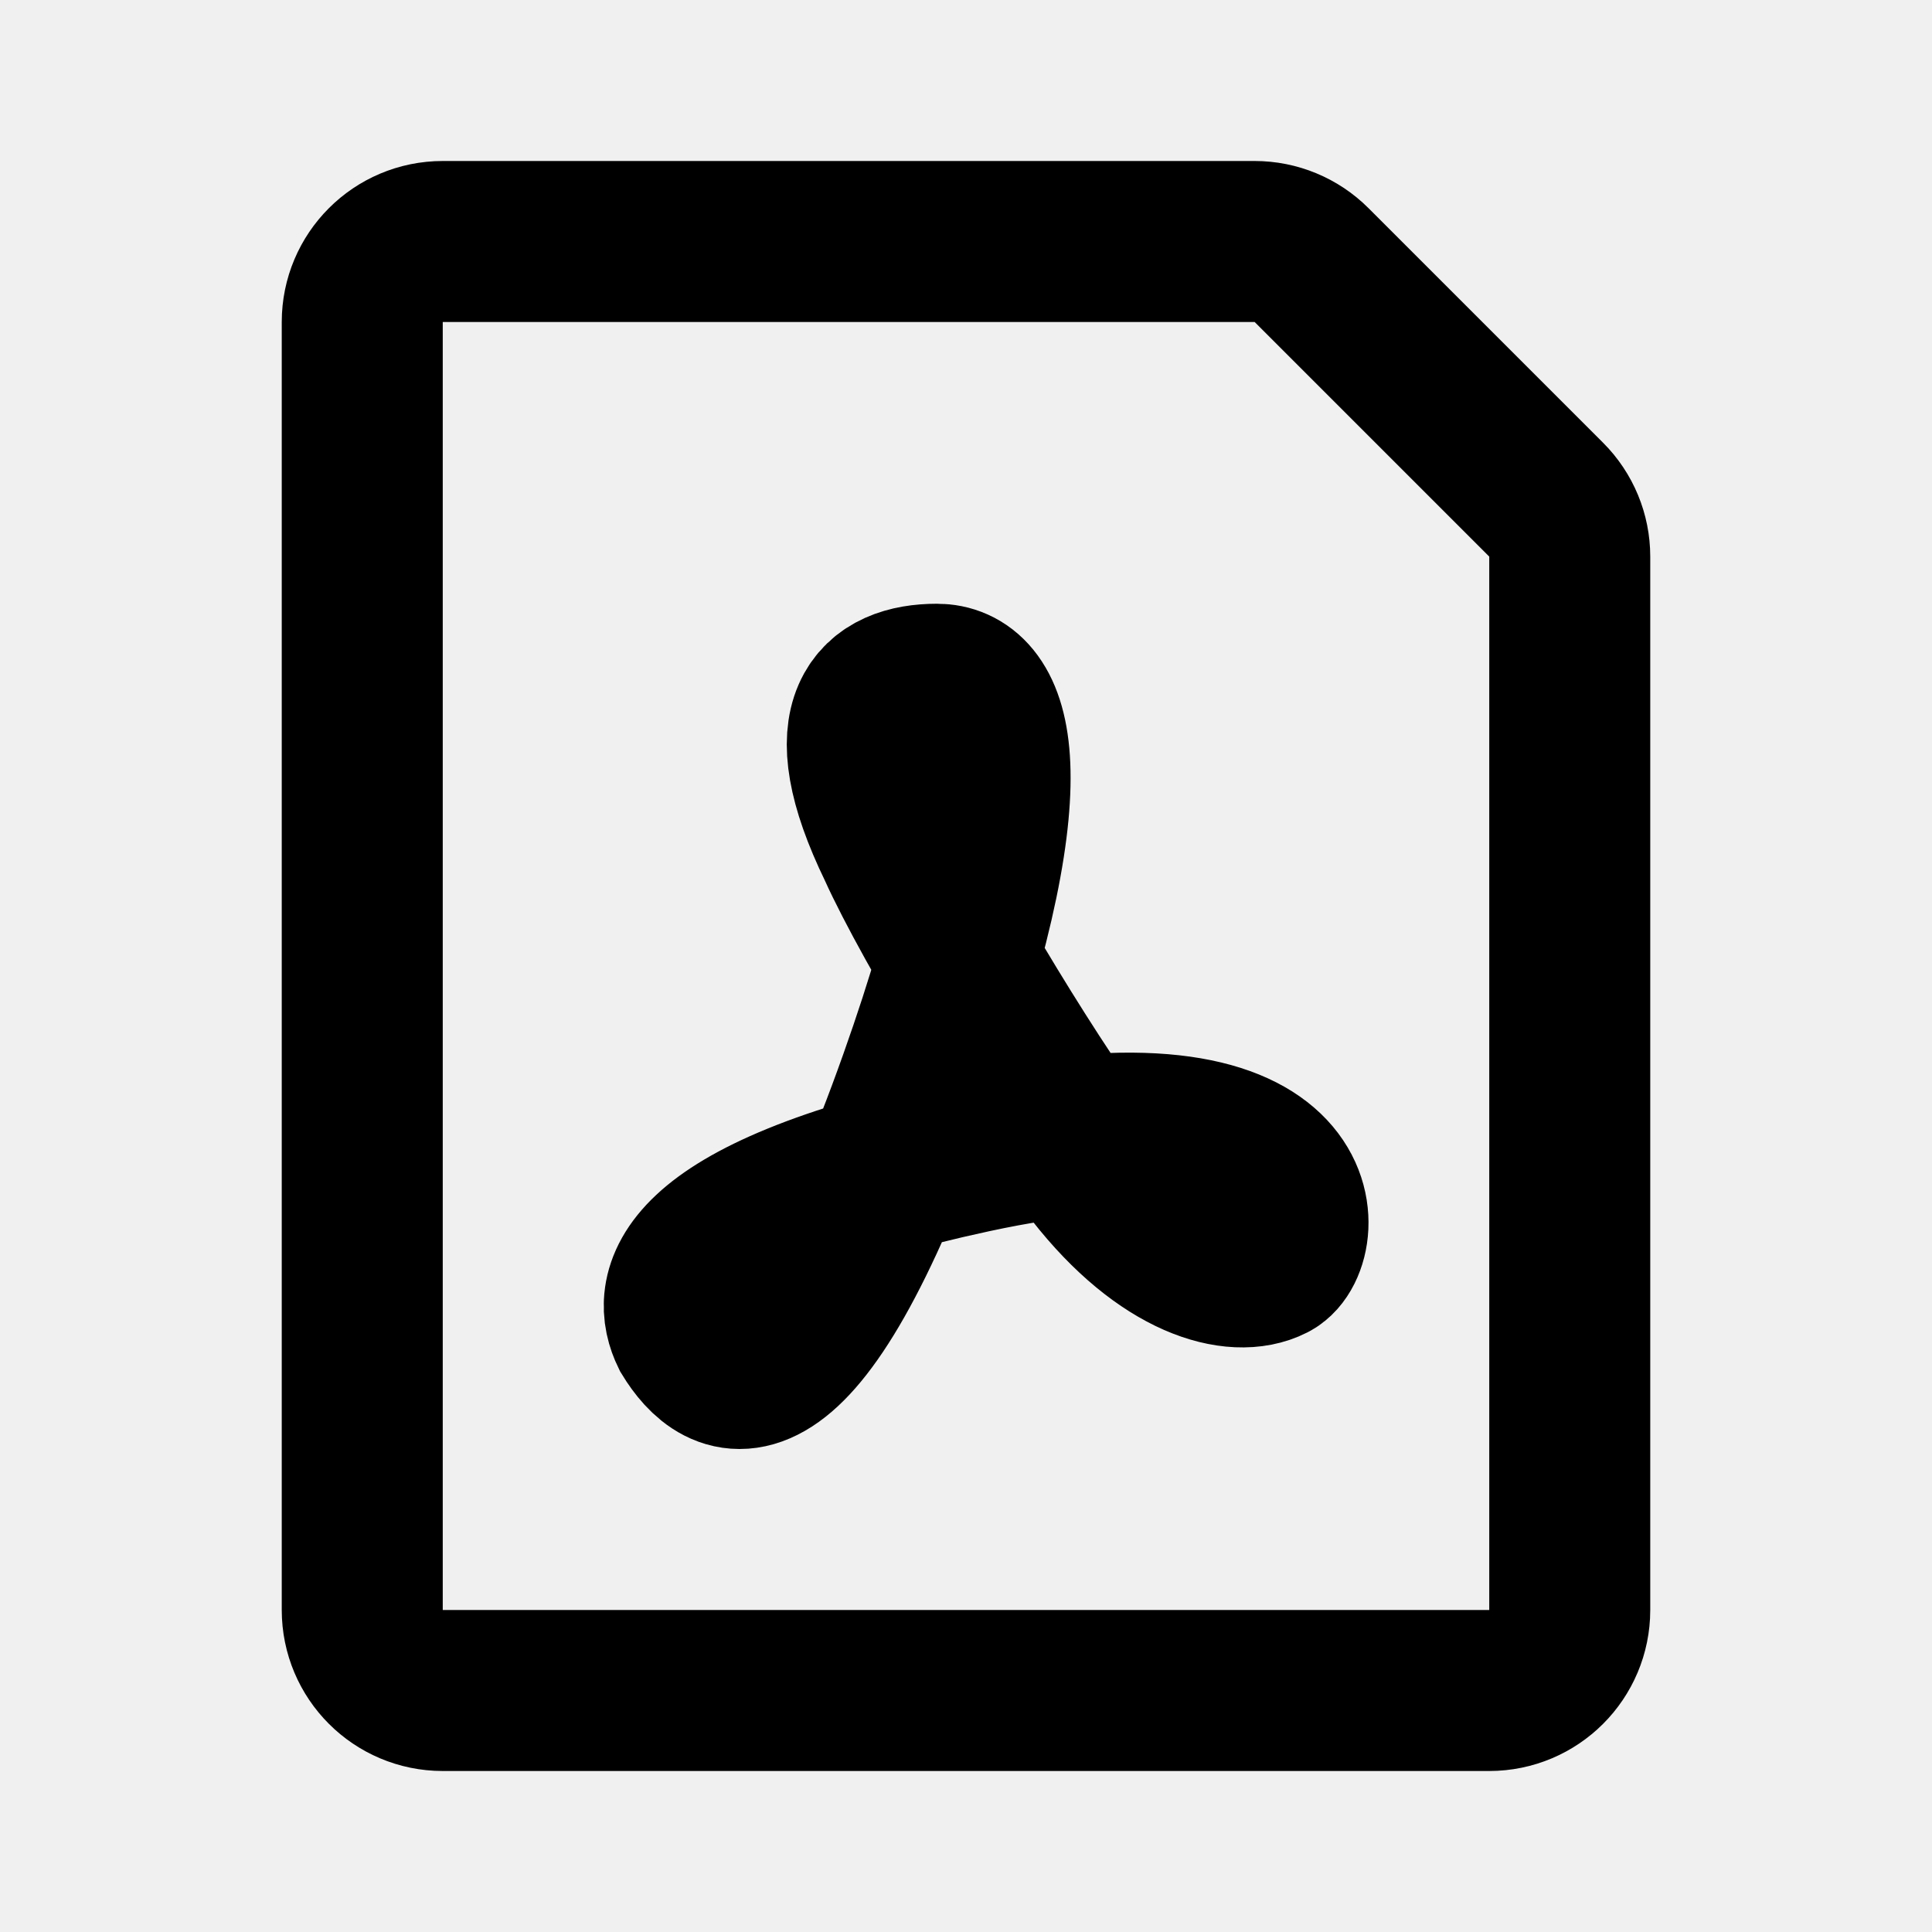
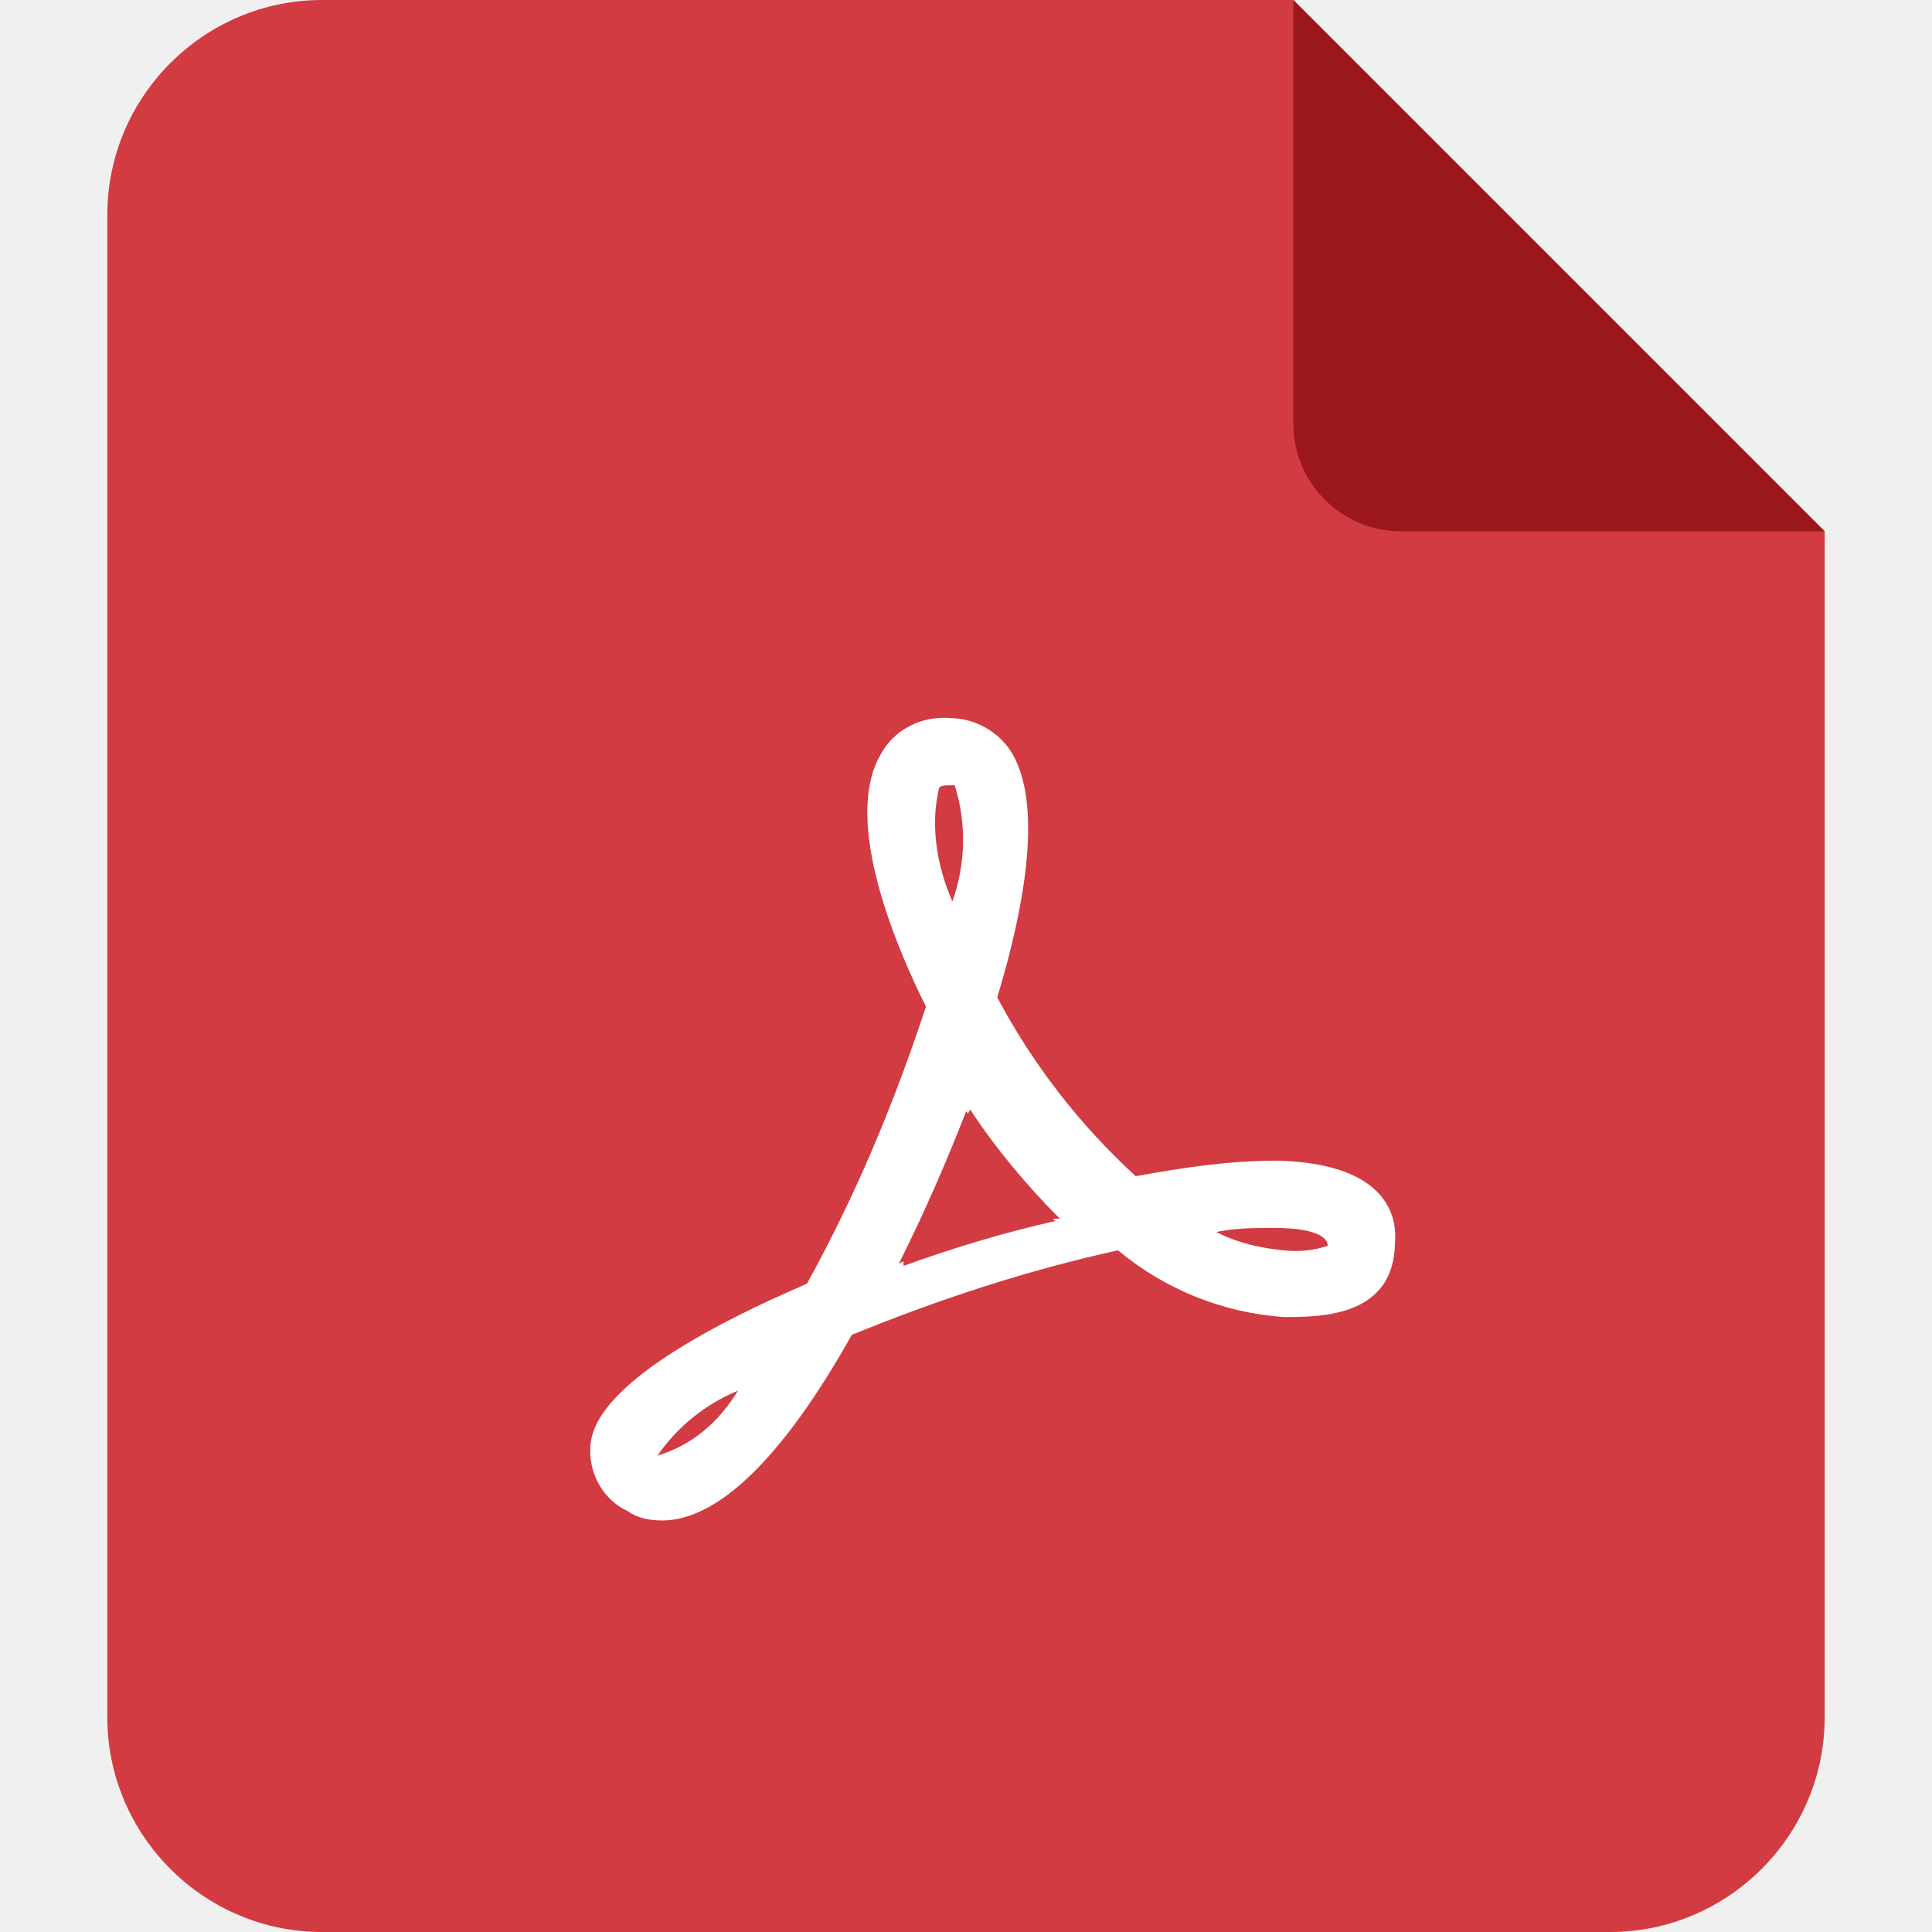
- <svg viewBox="0 0 48 48" fill="none" stroke="currentColor" stroke-width="4">
-   <path d="M11 42h26a2 2 0 002-2V13.828a2 2 0 00-.586-1.414l-5.828-5.828A2 2 0 0031.172 6H11a2 2 0 00-2 2v32a2 2 0 002 2z" />
-   <path d="M22.305 21.028c.874 1.939 3.506 6.265 4.903 8.055 1.747 2.237 3.494 2.685 4.368 2.237.873-.447 1.21-4.548-7.425-2.685-7.523 1.623-7.424 3.58-6.988 4.476.728 1.193 2.522 2.627 5.678-6.266C25.699 18.79 24.489 17 23.277 17c-1.409 0-2.538.805-.972 4.028z" />
+ <svg xmlns="http://www.w3.org/2000/svg" t="1642407248989" class="icon" viewBox="0 0 1024 1024" version="1.1" p-id="5608" width="200" height="200">
+   <path d="M967.111 281.6V910.222c0 62.578-51.2 113.778-113.778 113.778H170.667c-62.578 0-113.778-51.2-113.778-113.778V113.778c0-62.578 51.2-113.778 113.778-113.778h514.844L967.111 281.6z" fill="#D23B41" p-id="5609" />
+   <path d="M685.511 224.711V0L967.111 281.6H742.4c-31.289 0-56.889-25.6-56.889-56.889" fill="#9C171C" p-id="5610" />
+   <path d="M680.277 662.699c-11.89-1.195-23.751-3.641-35.641-9.728 10.667-2.133 20.11-2.133 30.777-2.133 23.751 0 28.331 5.774 28.331 9.444-6.997 2.418-15.246 3.356-23.467 2.418z m-120.946-15.531c-25.884 5.803-54.556 14.336-80.441 23.78v-2.446l-2.446 1.223c13.084-26.197 25.003-53.333 35.641-80.754l0.939 1.223 1.195-2.133c13.113 20.11 29.867 40.22 47.531 57.884h-3.641l1.223 1.223zM497.778 417.451c1.223-1.223 3.669-1.223 4.551-1.223h3.698a96.74 96.74 0 0 1-1.252 61.554c-8.22-18.916-11.861-40.22-6.997-60.331zM352.142 770.276l-3.669 1.223a96.768 96.768 0 0 1 42.667-34.418c-9.444 15.502-22.556 27.392-38.997 33.195z m324.494-155.108c-25.003 0-49.664 3.669-74.667 8.249a353.365 353.365 0 0 1-73.415-94.777c20.11-66.418 21.333-111.218 5.774-132.551a39.253 39.253 0 0 0-30.748-15.502c-15.246-1.223-29.582 6.087-36.58 18.887-21.333 35.641 9.444 105.415 23.78 134.059-16.782 50.887-36.864 99.328-63.09 146.859-112.412 48.441-114.859 77.995-114.859 88.661 0 13.084 7.31 26.197 20.11 32 4.864 3.641 11.89 4.836 17.977 4.836 29.582 0 64-33.195 100.551-98.389 46.308-18.887 92.615-34.133 141.084-44.8a153.941 153.941 0 0 0 87.723 35.356c20.11 0 59.108 0 59.108-40.22 1.223-15.531-6.997-41.444-62.748-42.667z" fill="#FFFFFF" p-id="5611" />
</svg>
